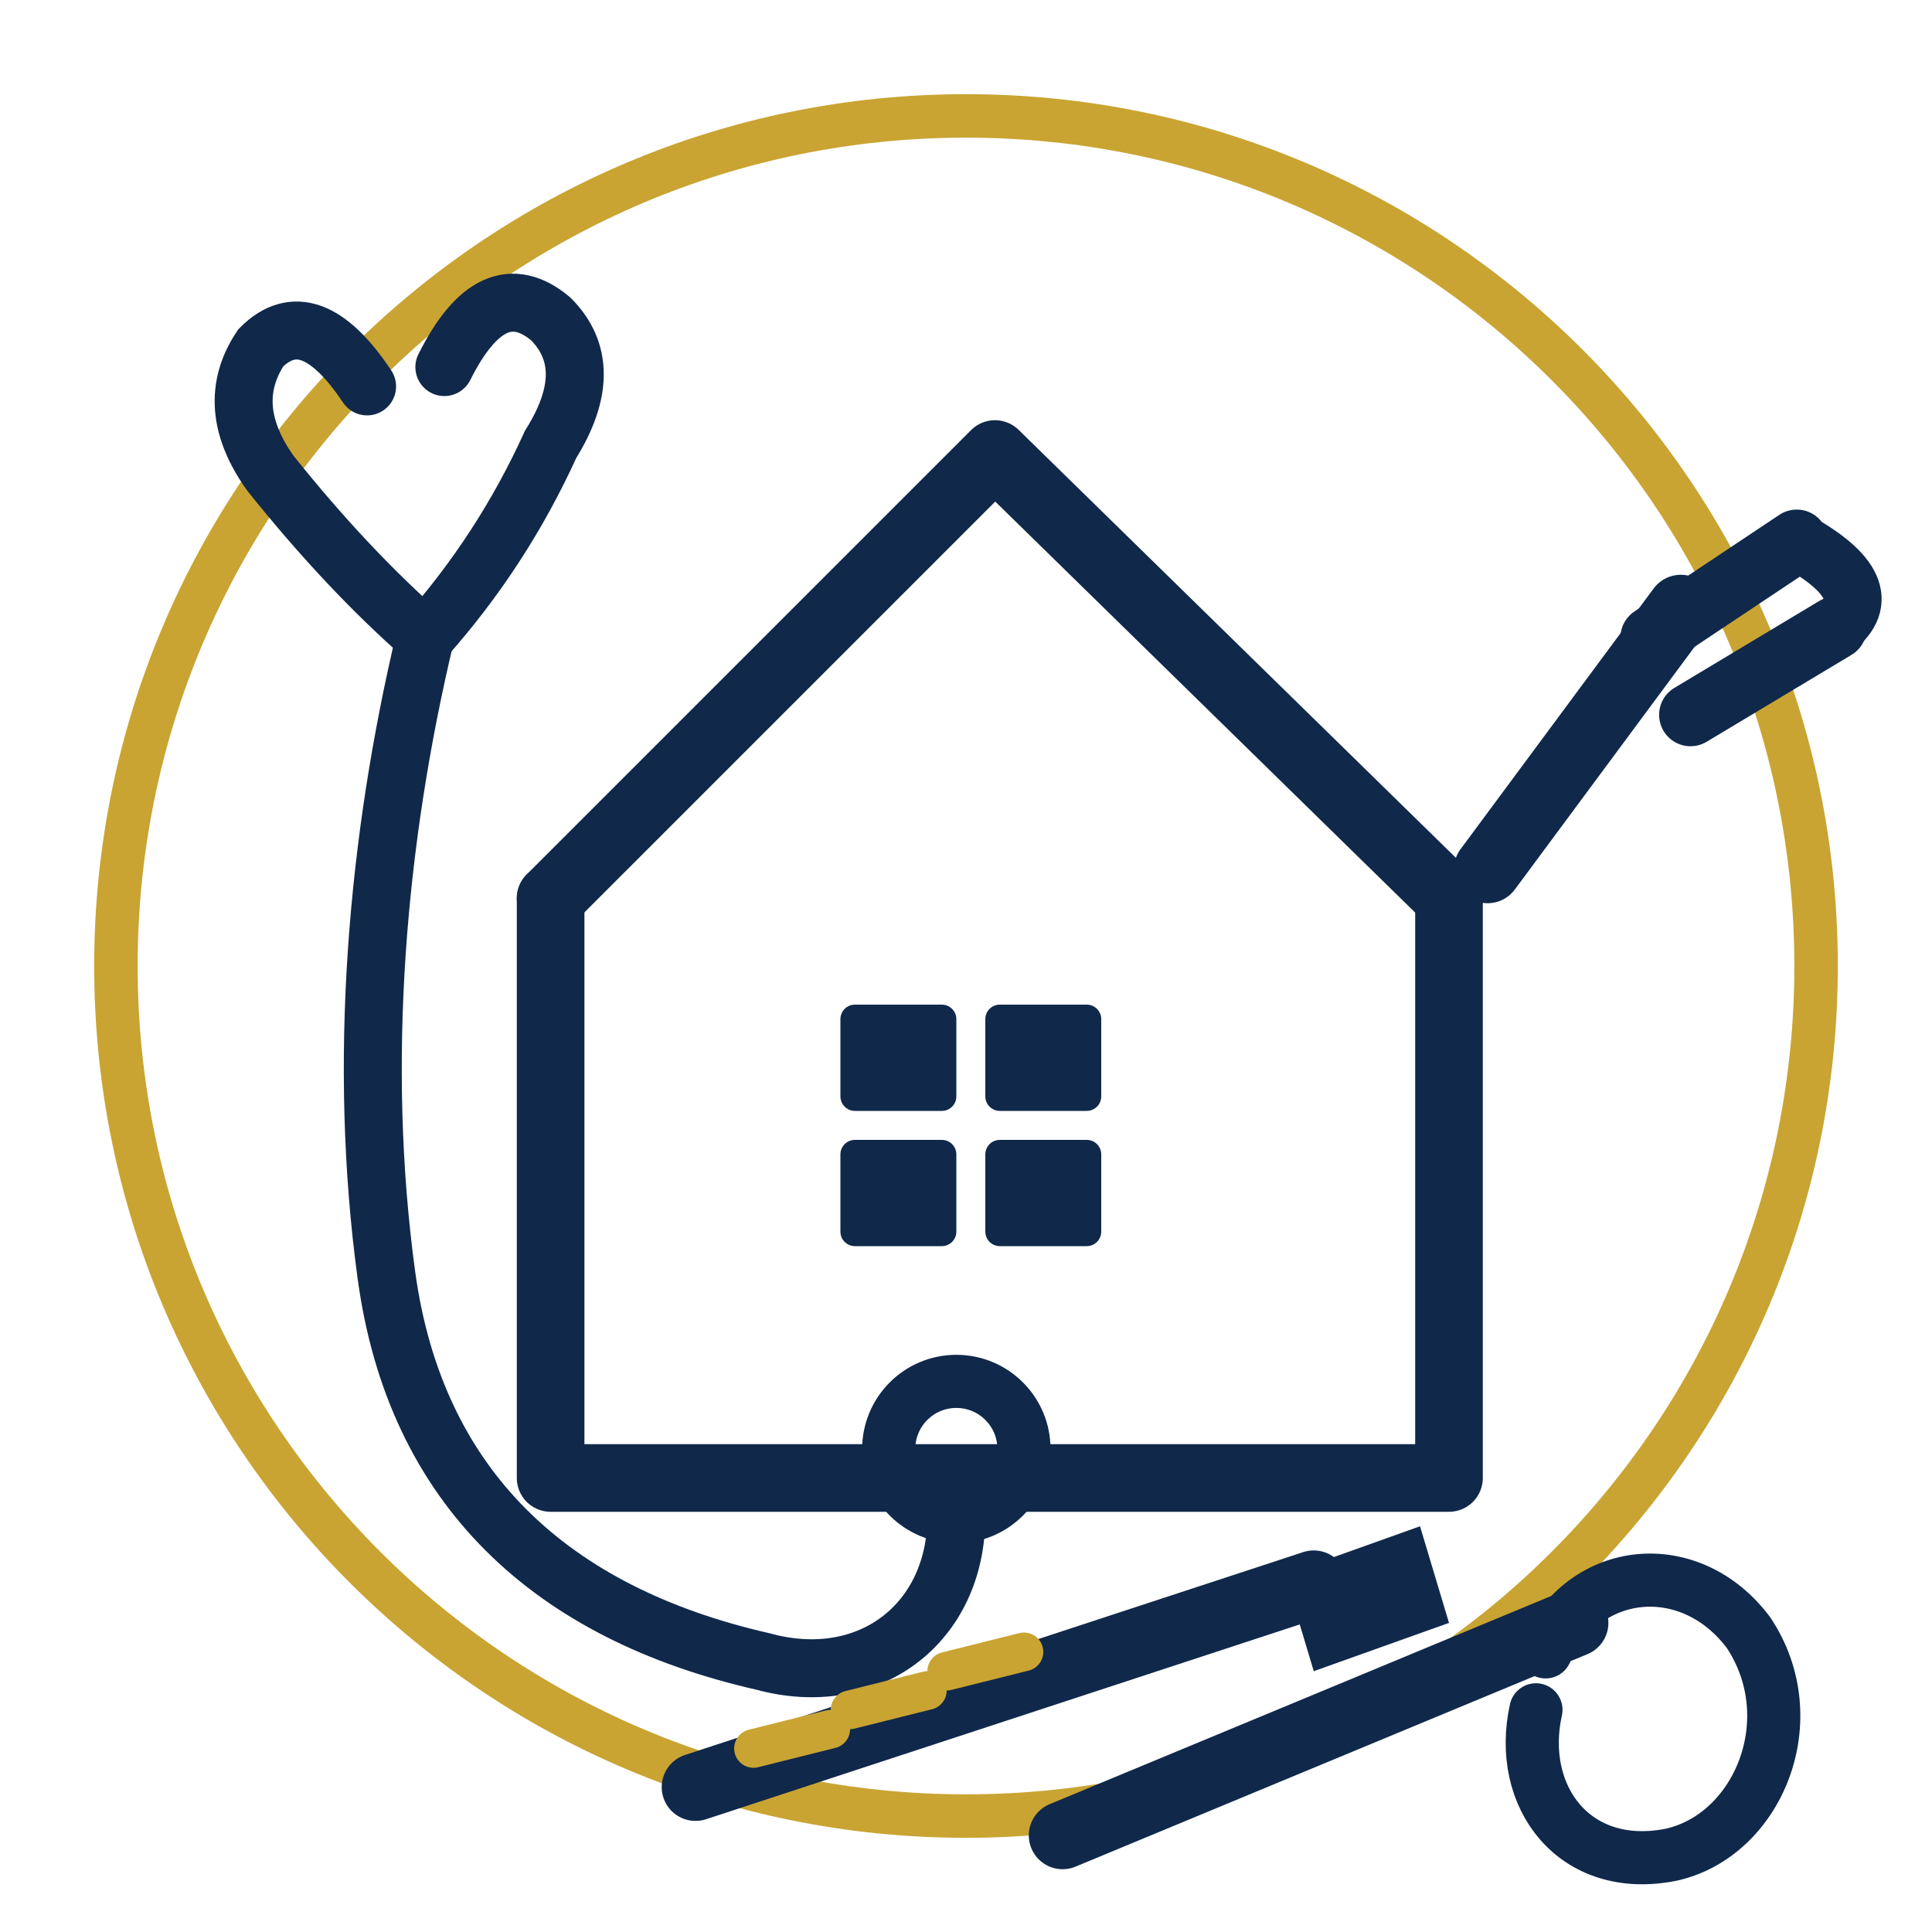
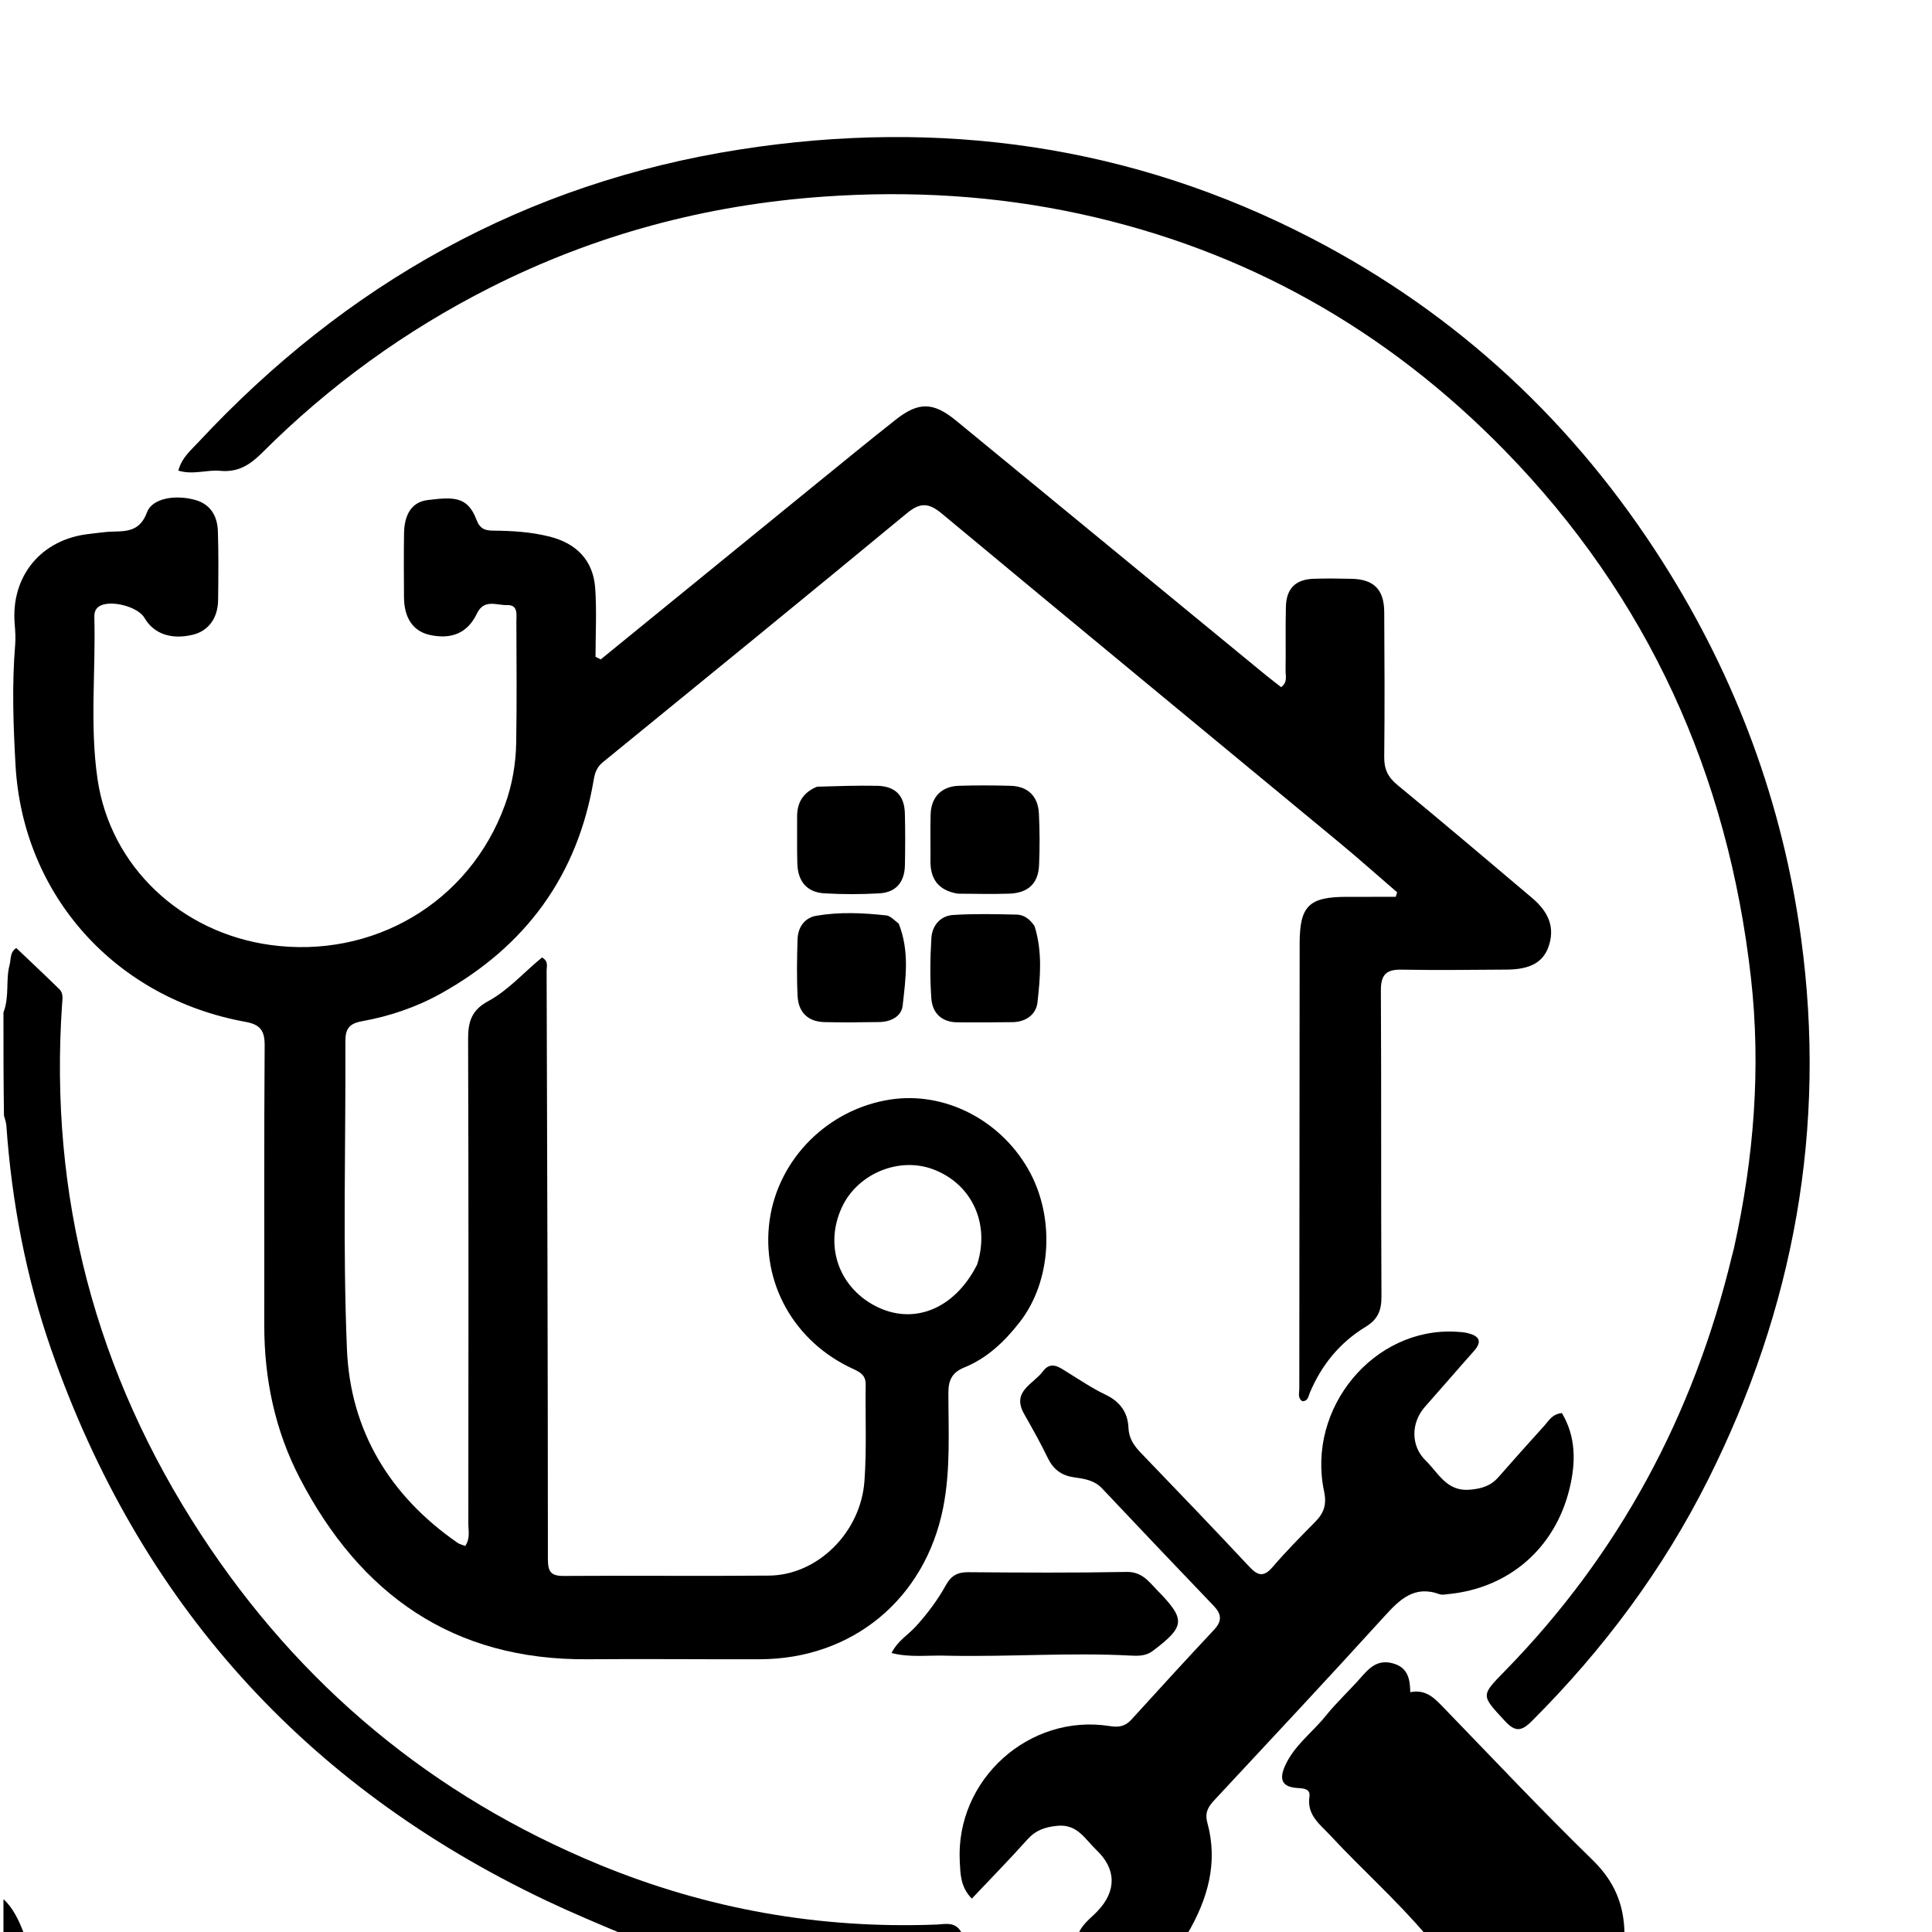
- <svg xmlns="http://www.w3.org/2000/svg" viewBox="0 0 200 200" fill="none">
-   <circle cx="100" cy="100" r="88" stroke="#c9a432" stroke-width="4.5" />
-   <polyline points="57,93 103,47 150,93" stroke="#10284a" stroke-width="7" stroke-linecap="round" stroke-linejoin="round" />
-   <path d="M57 93 V153 H150 V93" stroke="#10284a" stroke-width="7" stroke-linecap="round" stroke-linejoin="round" fill="none" />
-   <rect x="87" y="104" width="12" height="11" rx="1.5" fill="#10284a" />
-   <rect x="102" y="104" width="12" height="11" rx="1.5" fill="#10284a" />
-   <rect x="87" y="118" width="12" height="11" rx="1.5" fill="#10284a" />
-   <rect x="102" y="118" width="12" height="11" rx="1.5" fill="#10284a" />
-   <path d="M44 66 Q36 59 28 49 Q23 42 27 36 Q32 31 38 40" stroke="#10284a" stroke-width="6" stroke-linecap="round" fill="none" />
-   <path d="M44 66 Q52 57 57 46 Q62 38 57 33 Q51 28 46 38" stroke="#10284a" stroke-width="6" stroke-linecap="round" fill="none" />
-   <path d="M44 66 C39 87 37 110 40 132 C43 154 57 167 79 172 C90 175 99 168 99 157" stroke="#10284a" stroke-width="6" stroke-linecap="round" fill="none" />
-   <circle cx="99" cy="150" r="7" stroke="#10284a" stroke-width="5.5" fill="none" />
-   <line x1="154" y1="90" x2="174" y2="63" stroke="#10284a" stroke-width="7" stroke-linecap="round" />
-   <line x1="171" y1="66" x2="186" y2="56" stroke="#10284a" stroke-width="6.5" stroke-linecap="round" />
-   <line x1="175" y1="74" x2="190" y2="65" stroke="#10284a" stroke-width="6.5" stroke-linecap="round" />
-   <path d="M186 56 Q195 61 190 65" stroke="#10284a" stroke-width="6" stroke-linecap="round" fill="none" />
-   <line x1="72" y1="185" x2="136" y2="164" stroke="#10284a" stroke-width="7" stroke-linecap="round" />
-   <line x1="78" y1="181" x2="86" y2="179" stroke="#c9a432" stroke-width="4" stroke-linecap="round" />
-   <line x1="88" y1="177" x2="96" y2="175" stroke="#c9a432" stroke-width="4" stroke-linecap="round" />
-   <line x1="98" y1="173" x2="106" y2="171" stroke="#c9a432" stroke-width="4" stroke-linecap="round" />
-   <polygon points="133,163 147,158 150,168 136,173" fill="#10284a" />
-   <line x1="110" y1="190" x2="163" y2="168" stroke="#10284a" stroke-width="7" stroke-linecap="round" />
-   <path d="M160 171 C164 162 175 161 181 169 C187 178 182 190 173 192 C163 194 157 186 159 177" stroke="#10284a" stroke-width="5.5" stroke-linecap="round" fill="none" />
+ <svg xmlns="http://www.w3.org/2000/svg" version="1.1" id="Layer_1" x="0px" y="0px" width="100%" viewBox="0 0 560 560" enable-background="new 0 0 560 560" xml:space="preserve">
+   <path fill="#000000" opacity="1" stroke="none" d=" M312.469,561   C313.294,557.978 316.015,556.175 318.166,553.906   C323.651,548.115 323.612,541.733 317.781,536.216   C314.52,533.131 312.325,528.646 306.46,529.22   C302.887,529.57 300.2,530.495 297.782,533.198   C292.602,538.988 287.155,544.54 281.688,550.327   C278.332,546.897 278.38,543.059 278.195,539.552   C276.948,515.853 298.306,496.601 321.668,500.314   C324.239,500.723 326.133,500.426 327.918,498.462   C335.874,489.709 343.858,480.98 351.943,472.347   C354.288,469.842 354.054,467.824 351.812,465.482   C340.984,454.167 330.183,442.825 319.444,431.426   C317.168,429.011 314.215,428.617 311.282,428.2   C307.654,427.684 305.287,425.888 303.687,422.568   C301.592,418.221 299.21,414.008 296.831,409.806   C293.12,403.254 299.577,401.173 302.256,397.531   C304.657,394.266 307.187,396.398 309.627,397.906   C313.169,400.095 316.65,402.448 320.395,404.229   C324.606,406.231 326.9,409.342 327.088,413.845   C327.217,416.95 328.698,419.061 330.735,421.174   C341.256,432.089 351.749,443.033 362.104,454.105   C364.583,456.757 366.292,457.213 368.868,454.215   C372.772,449.671 376.992,445.389 381.212,441.128   C383.745,438.571 384.603,436.113 383.789,432.263   C378.689,408.121 398.197,384.684 421.99,386.006   C423.151,386.071 424.336,386.136 425.456,386.416   C428.643,387.213 429.801,388.72 427.226,391.609   C422.461,396.955 417.805,402.398 413.046,407.75   C408.961,412.344 408.856,419.095 413.231,423.338   C416.9,426.898 419.283,432.337 425.93,431.807   C429.296,431.539 432.056,430.762 434.311,428.18   C438.693,423.162 443.148,418.207 447.617,413.265   C448.914,411.832 449.851,409.882 452.72,409.585   C456.832,416.46 456.773,423.879 454.953,431.428   C450.773,448.76 437.39,460.346 419.756,462.065   C418.929,462.145 418.002,462.359 417.274,462.093   C409.907,459.406 405.678,463.658 401.189,468.597   C384.946,486.473 368.446,504.116 351.977,521.785   C350.143,523.752 349.171,525.436 349.97,528.369   C353.102,539.863 350.141,550.391 344.099,560.658   C333.646,561 323.292,561 312.469,561  z" />
+   <path fill="#000000" opacity="1" stroke="none" d=" M181.469,561   C173.411,557.627 165.745,554.418 158.246,550.856   C88.205,517.581 40.326,464.318 14.826,391.104   C7.512,370.106 3.4,348.365 1.836,326.164   C1.779,325.349 1.486,324.551 1.151,323.372   C1,313.312 1,303.625 1,293.469   C2.799,288.735 1.603,284.071 2.771,279.713   C3.226,278.017 2.822,276.014 4.722,274.786   C8.914,278.781 13.122,282.722 17.236,286.757   C18.413,287.911 18.099,289.553 17.996,291.047   C14.176,346.786 27.762,398.069 58.232,444.727   C86.81,488.487 125.376,520.575 173.772,540.508   C204.991,553.365 237.562,559.133 271.351,557.846   C274.031,557.744 277.191,556.759 278.903,560.62   C246.646,561 214.292,561 181.469,561  z" />
+   <path fill="#000000" opacity="1" stroke="none" d=" M413.469,561   C404.647,550.613 394.656,541.772 385.617,532.032   C382.602,528.783 378.763,526.157 379.548,520.766   C379.883,518.463 377.826,518.371 376.093,518.265   C371.712,517.996 370.674,515.917 372.437,511.921   C375.074,505.943 380.383,502.194 384.312,497.301   C387.428,493.422 391.135,490.025 394.42,486.274   C396.923,483.416 399.312,480.935 403.703,482.126   C407.958,483.281 408.721,486.462 408.776,490.492   C413.483,489.531 415.991,492.438 418.681,495.217   C432.907,509.915 446.934,524.819 461.576,539.091   C467.79,545.148 470.778,551.848 470.866,560.621   C451.979,561 432.958,561 413.469,561  z" />
+   <path fill="#000000" opacity="1" stroke="none" d=" M1,550.483   C3.772,552.979 5.468,556.589 7.017,560.638   C5.056,561 3.113,561 1,561   C1,557.656 1,554.311 1,550.483  z" />
+   <path fill="#000000" opacity="1" stroke="none" d=" M235.304,141.286   C243.606,134.557 251.577,127.983 259.695,121.595   C266.283,116.411 270.563,116.532 277.127,121.92   C307.009,146.445 336.86,171.007 366.729,195.548   C368.251,196.798 369.83,197.979 371.36,199.175   C373.296,197.693 372.606,195.891 372.631,194.359   C372.73,188.194 372.56,182.024 372.724,175.861   C372.865,170.541 375.549,167.93 380.818,167.759   C384.481,167.64 388.152,167.68 391.817,167.77   C398.233,167.927 401.188,170.886 401.228,177.426   C401.315,191.426 401.375,205.427 401.225,219.425   C401.187,222.922 402.289,225.254 405.012,227.496   C418.132,238.297 431.096,249.288 444.072,260.263   C449.193,264.595 450.657,269.11 448.873,274.328   C447.313,278.894 443.58,281.002 436.734,281.043   C426.568,281.104 416.398,281.247 406.236,281.057   C401.684,280.972 400.226,282.625 400.252,287.198   C400.422,316.697 400.256,346.197 400.422,375.696   C400.445,379.79 399.453,382.394 395.797,384.614   C388.351,389.136 383.009,395.691 379.629,403.777   C379.203,404.795 379.157,406.168 377.472,406.13   C376.081,405.223 376.608,403.772 376.609,402.523   C376.628,359.523 376.671,316.524 376.709,273.525   C376.719,262.619 379.354,259.98 390.285,259.953   C395.04,259.942 399.795,259.951 404.55,259.951   C404.692,259.517 404.834,259.082 404.976,258.648   C399.36,253.809 393.826,248.873 388.116,244.148   C349.734,212.383 311.274,180.713 272.973,148.852   C269.204,145.716 266.718,145.585 262.881,148.756   C233.604,172.95 204.162,196.946 174.725,220.947   C173.005,222.349 172.436,223.972 172.089,226.035   C167.411,253.853 152.328,274.3 127.844,287.953   C120.663,291.957 112.897,294.572 104.829,296.033   C101.324,296.667 100.103,298.195 100.117,301.663   C100.235,331.495 99.322,361.367 100.565,391.149   C101.549,414.709 113.018,433.616 132.625,447.193   C133.256,447.63 134.076,447.796 134.85,448.105   C136.343,445.92 135.75,443.699 135.751,441.618   C135.787,394.785 135.843,347.952 135.682,301.119   C135.665,296.126 136.726,292.778 141.442,290.229   C147.401,287.007 151.961,281.715 157.11,277.529   C159.061,278.624 158.436,280.14 158.44,281.338   C158.621,338.165 158.795,394.992 158.809,451.819   C158.81,455.47 159.57,456.823 163.417,456.795   C183.249,456.65 203.084,456.879 222.915,456.696   C236.908,456.566 249.481,444.259 250.564,429.302   C251.236,420.014 250.781,410.648 250.921,401.318   C250.962,398.612 249.317,397.713 247.189,396.738   C230.099,388.904 220.534,371.715 223.086,353.655   C225.605,335.834 240.045,321.433 258.141,318.695   C273.71,316.339 289.795,324.485 298.033,338.9   C305.929,352.716 304.819,371.375 295.547,383.255   C291.164,388.872 286.14,393.673 279.484,396.376   C276.008,397.788 274.895,400.029 274.894,403.664   C274.891,414.803 275.566,425.969 273.375,437.034   C268.159,463.375 247.176,480.847 220.32,480.94   C203.654,480.998 186.986,480.805 170.321,480.943   C131.256,481.267 104.401,462.116 86.894,428.44   C79.716,414.633 76.574,399.669 76.601,384.057   C76.647,357.067 76.514,330.076 76.712,303.088   C76.744,298.731 75.454,296.968 71.128,296.183   C33.534,289.36 6.635,259.651 4.5,221.779   C3.847,210.195 3.435,198.486 4.4,186.832   C4.564,184.855 4.419,182.838 4.255,180.852   C3.108,166.923 12.009,156.211 25.989,154.752   C28.307,154.51 30.624,154.101 32.945,154.079   C37.26,154.038 40.715,153.646 42.598,148.502   C44.069,144.485 50.685,143.265 56.582,144.91   C61.038,146.153 63.008,149.61 63.152,153.928   C63.374,160.587 63.299,167.26 63.218,173.925   C63.153,179.212 60.385,182.888 55.914,183.975   C49.657,185.496 44.563,183.732 41.897,179.121   C39.926,175.711 31.602,173.678 28.59,175.862   C27.515,176.641 27.31,177.779 27.343,178.966   C27.775,194.602 25.984,210.317 28.277,225.872   C32.02,251.272 52.552,270.321 78.279,273.892   C107.957,278.011 136.008,261.789 146.354,233.321   C148.484,227.46 149.521,221.379 149.625,215.21   C149.82,203.546 149.715,191.877 149.676,180.211   C149.669,178.154 150.254,175.277 146.969,175.387   C143.971,175.488 140.312,173.495 138.238,177.844   C135.55,183.479 130.887,185.428 124.563,184.034   C119.781,182.98 117.147,179.192 117.099,173.118   C117.051,166.952 117.027,160.785 117.112,154.619   C117.178,149.879 118.835,145.576 123.943,144.949   C131.399,144.035 135.524,143.794 138.11,150.652   C139.112,153.309 140.611,153.792 142.95,153.808   C148.455,153.848 153.959,154.191 159.303,155.536   C167.043,157.485 171.959,162.386 172.524,170.498   C172.983,177.095 172.617,183.749 172.617,190.378   C173.121,190.628 173.625,190.878 174.13,191.128   C194.431,174.592 214.733,158.057 235.304,141.286  M283.225,366.541   C287.032,354.656 281.704,343.139 270.448,338.922   C260.546,335.212 248.572,340.191 244.043,349.901   C238.936,360.847 242.952,372.858 253.599,378.482   C264.543,384.263 276.617,379.636 283.225,366.541  z" />
+   <path fill="#000000" opacity="1" stroke="none" d=" M502.616,361.711   C508.386,335.583 510.466,309.547 507.518,283.403   C500.886,224.573 477.748,173.191 436.193,130.627   C402.019,95.623 361.089,72.44 313.176,62.022   C288.635,56.685 263.839,55.23 238.726,56.995   C204.695,59.386 172.478,68 142.089,83.365   C117.521,95.787 95.447,111.788 75.971,131.244   C72.416,134.796 68.968,136.956 63.813,136.469   C59.946,136.105 55.985,137.718 51.693,136.414   C52.674,132.673 55.327,130.506 57.48,128.195   C100.256,82.271 152.262,53.035 214.455,43.329   C272.373,34.289 328.098,42.005 380.408,69.193   C422.717,91.183 456.494,122.769 482.042,163.047   C503.223,196.438 516.719,232.839 522.048,271.927   C529.549,326.939 519.969,379.306 495.093,428.901   C481.974,455.057 464.716,478.173 444.037,498.837   C440.906,501.965 439.147,502.024 436.133,498.763   C429.29,491.357 429.156,491.55 436.152,484.398   C469.36,450.445 490.935,410.119 502.014,364.052   C502.169,363.405 502.38,362.771 502.616,361.711  z" />
+   <path fill="#000000" opacity="1" stroke="none" d=" M275.006,479.921   C269.288,479.686 263.983,480.555 258.411,479.139   C260.217,475.562 263.232,473.88 265.417,471.474   C268.8,467.747 271.795,463.771 274.213,459.393   C275.667,456.76 277.534,455.685 280.605,455.71   C295.924,455.831 311.249,455.918 326.564,455.633   C331.057,455.55 333.028,458.496 335.52,461.04   C343.748,469.444 343.548,471.424 334.125,478.536   C332.059,480.095 329.72,479.987 327.431,479.867   C310.119,478.959 292.813,480.27 275.006,479.921  z" />
+   <path fill="#000000" opacity="1" stroke="none" d=" M260.497,267.713   C263.694,275.754 262.507,283.706 261.636,291.516   C261.284,294.665 258.138,296.21 254.817,296.249   C249.504,296.31 244.187,296.409 238.878,296.259   C234.152,296.126 231.431,293.368 231.192,288.763   C230.907,283.299 231.011,277.806 231.168,272.333   C231.269,268.823 233.175,266.033 236.609,265.44   C243.326,264.281 250.154,264.597 256.915,265.339   C258.079,265.466 259.125,266.68 260.497,267.713  z" />
+   <path fill="#000000" opacity="1" stroke="none" d=" M299.884,268.465   C302.218,276.004 301.512,283.334 300.719,290.543   C300.331,294.069 297.349,296.214 293.531,296.277   C288.21,296.364 282.886,296.348 277.564,296.327   C272.944,296.308 270.252,293.651 269.95,289.356   C269.543,283.567 269.605,277.711 269.964,271.915   C270.188,268.296 272.534,265.448 276.275,265.208   C282.399,264.814 288.567,264.964 294.712,265.104   C296.746,265.15 298.478,266.341 299.884,268.465  z" />
+   <path fill="#000000" opacity="1" stroke="none" d=" M277.575,259.036   C271.811,258.026 269.629,254.641 269.698,249.437   C269.759,244.949 269.598,240.455 269.749,235.971   C269.917,231 272.951,227.927 277.91,227.767   C282.893,227.607 287.887,227.632 292.871,227.767   C297.91,227.904 300.883,230.727 301.135,235.843   C301.379,240.819 301.397,245.823 301.175,250.8   C300.937,256.119 297.976,258.856 292.477,259.033   C287.661,259.189 282.836,259.067 277.575,259.036  z" />
+   <path fill="#000000" opacity="1" stroke="none" d=" M236.812,228.028   C242.875,227.842 248.524,227.661 254.168,227.764   C259.468,227.861 262.146,230.543 262.281,235.758   C262.41,240.741 262.393,245.73 262.299,250.714   C262.206,255.716 259.713,258.67 254.851,258.944   C249.551,259.242 244.207,259.251 238.909,258.935   C233.933,258.638 231.266,255.505 231.112,250.35   C230.978,245.867 231.086,241.377 231.046,236.891   C231.01,232.849 232.55,229.806 236.812,228.028  z" />
</svg>
